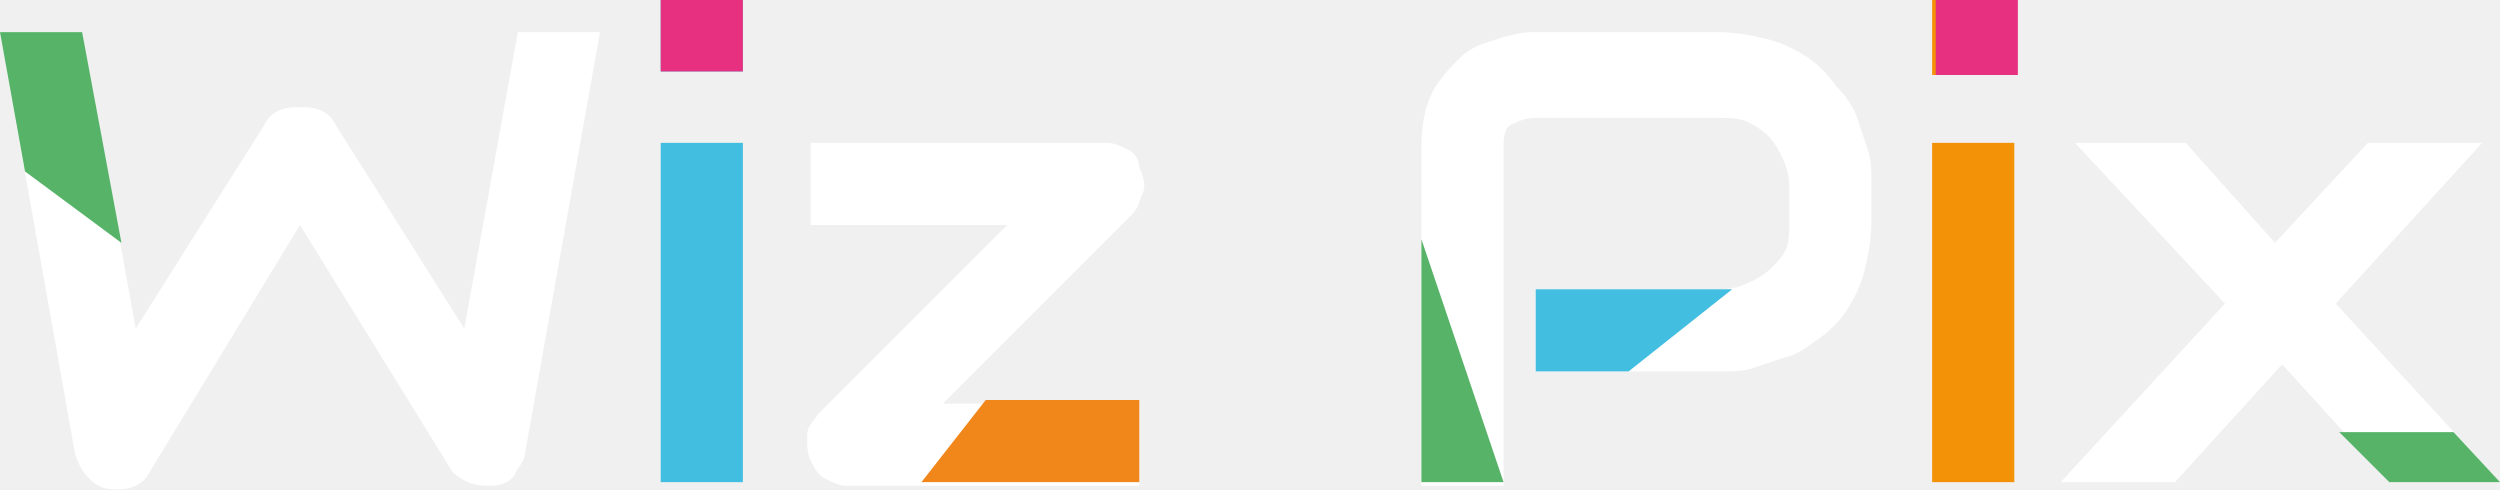
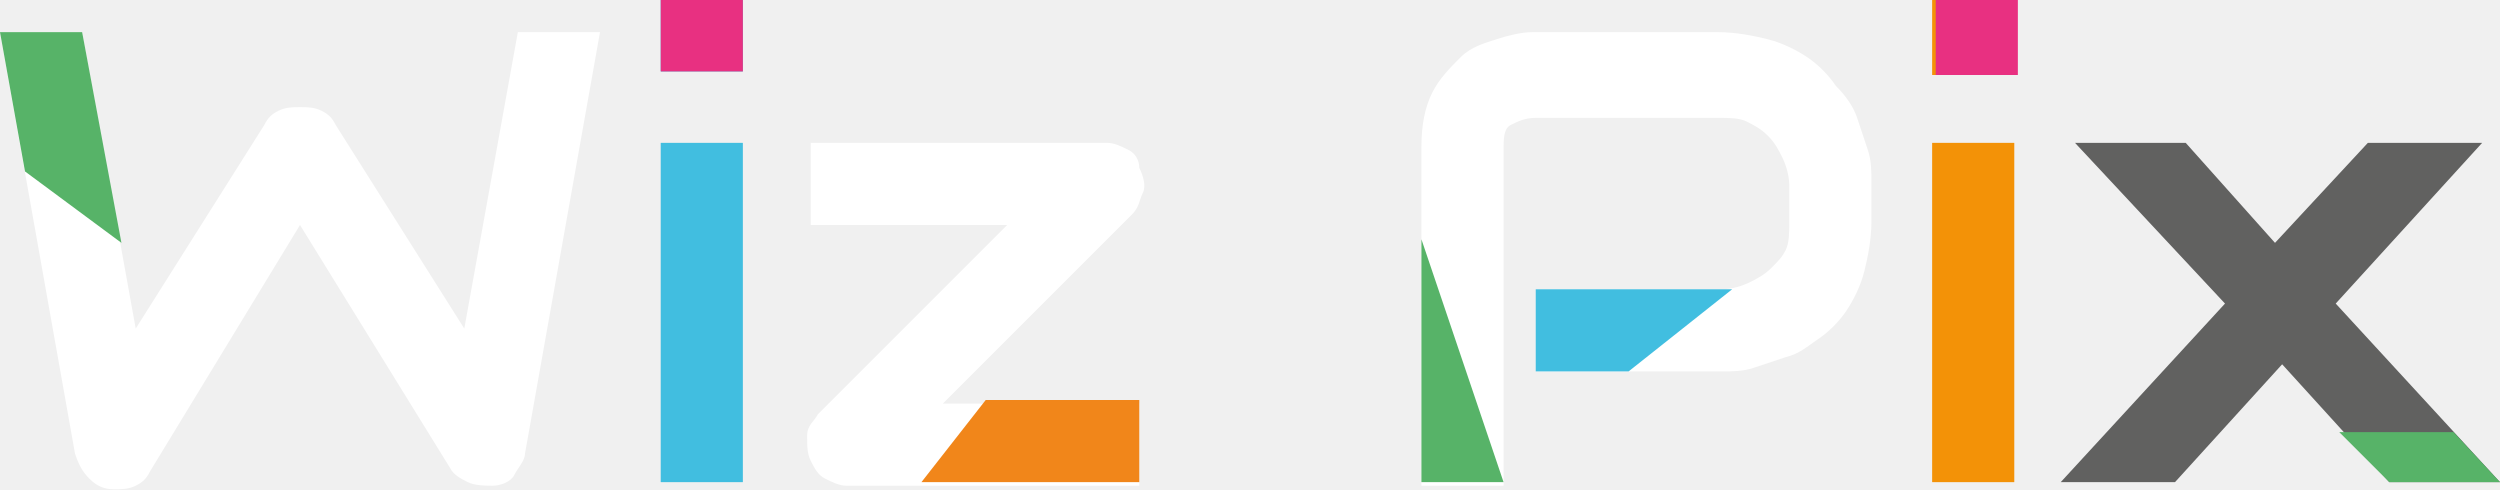
<svg xmlns="http://www.w3.org/2000/svg" version="1.1" id="Calque_1" x="0px" y="0px" viewBox="0 0 70 13.7" style="enable-background:new 0 0 70 13.7;" xml:space="preserve">
  <style type="text/css">
	.Ombre_x0020_portée{fill:none;}
	.Lueur_x0020_externe_x0020_5 pt{fill:none;}
	.Néon_x0020_bleu{fill:none;stroke:#89ACDA;stroke-width:7;stroke-linecap:round;stroke-linejoin:round;}
	.Ton_x0020_clair_x0020_chrome{fill:url(#SVGID_1_);stroke:#FFFFFF;stroke-width:0.363;stroke-miterlimit:1;}
	.Swing_GS{fill:#FFDD06;}
	.Alysse_GS{fill:#A7D0E4;}
	.st0{fill:#FFFFFF;}
	.st1{fill:#41BEE0;}
	.st2{fill:#F39207;}
- 	.st3{fill:#E83081;}
- 	.st4{fill:#57B368;}
- 	.st5{fill:#F1861A;}
+ 	.st3{fill:#616160;}
+ 	.st4{fill:#E83081;}
+ 	.st5{fill:#57B368;}
+ 	.st6{fill:#F1861A;}
</style>
  <linearGradient id="SVGID_1_" gradientUnits="userSpaceOnUse" x1="-81.238" y1="-38.037" x2="-81.238" y2="-39.037">
    <stop offset="0" style="stop-color:#666665" />
    <stop offset="0.618" style="stop-color:#1B1B1B" />
    <stop offset="0.629" style="stop-color:#555454" />
    <stop offset="0.983" style="stop-color:#3E3E3E" />
  </linearGradient>
-   <path class="st0" d="M16.8,0.9l-2.1,11.8c0,0.2-0.2,0.4-0.3,0.6s-0.4,0.3-0.6,0.3c-0.2,0-0.5,0-0.7-0.1s-0.4-0.2-0.5-0.4L8.4,6.3  l-4.2,6.9c-0.1,0.2-0.2,0.3-0.4,0.4s-0.4,0.1-0.6,0.1c-0.3,0-0.5-0.1-0.7-0.3S2.2,13,2.1,12.7L0,0.9h2.3l1.5,8.3l3.6-5.7  c0.1-0.2,0.2-0.3,0.4-0.4S8.2,3,8.4,3S8.8,3,9,3.1s0.3,0.2,0.4,0.4L13,9.2l1.5-8.3H16.8z" />
-   <path class="st1" d="M20.8,2h-2.3V0h2.3v0.1V2z M20.8,13.5h-2.3V4h2.3V13.5z" />
-   <path class="st0" d="M31.9,4.7C32,4.9,32.1,5.2,32,5.4S31.9,5.8,31.7,6l-5.3,5.3h5.5v2.3h-8.2c-0.2,0-0.4-0.1-0.6-0.2  s-0.3-0.3-0.4-0.5c-0.1-0.2-0.1-0.4-0.1-0.7s0.2-0.4,0.3-0.6l5.3-5.3h-5.5V4h8.3c0.2,0,0.4,0.1,0.6,0.2S31.9,4.5,31.9,4.7z" />
-   <path class="st0" d="M52.4,6.2c0,0.5-0.1,1-0.2,1.4s-0.3,0.8-0.5,1.1c-0.2,0.3-0.5,0.6-0.8,0.8S50.4,9.9,50,10  c-0.3,0.1-0.6,0.2-0.9,0.3c-0.3,0.1-0.6,0.1-0.9,0.1H43V8.1h5.2c0.3,0,0.6-0.1,0.8-0.2c0.2-0.1,0.4-0.2,0.6-0.4S49.9,7.2,50,7  s0.1-0.5,0.1-0.8v-1c0-0.3-0.1-0.6-0.2-0.8s-0.2-0.4-0.4-0.6c-0.2-0.2-0.4-0.3-0.6-0.4s-0.5-0.1-0.8-0.1H43c-0.3,0-0.5,0.1-0.7,0.2  s-0.2,0.4-0.2,0.7v9.4h-2.3V4.1c0-0.6,0.1-1.1,0.3-1.5c0.2-0.4,0.5-0.7,0.8-1s0.7-0.4,1-0.5s0.7-0.2,1-0.2h5.2c0.5,0,1,0.1,1.4,0.2  s0.8,0.3,1.1,0.5s0.6,0.5,0.8,0.8C51.7,2.7,51.9,3,52,3.3c0.1,0.3,0.2,0.6,0.3,0.9s0.1,0.6,0.1,0.9V6.2z" />
-   <path class="st2" d="M56.4,2.1h-2.3V0h2.3V2.1z M56.4,13.5h-2.3V4h2.3V13.5z" />
-   <path class="st0" d="M69.5,4l-4.1,4.5l4.6,5h-3.1l-3-3.3l-3,3.3h-3.2l4.6-5L58.1,4h3.1l2.5,2.8L66.3,4H69.5z" />
-   <rect x="18.5" class="st3" width="2.3" height="2" />
-   <rect x="54.2" class="st3" width="2.3" height="2.1" />
-   <polygon class="st4" points="2.3,0.9 0,0.9 0.7,4.8 3.4,6.8 " />
-   <polygon class="st5" points="31.9,11.2 27.6,11.2 25.8,13.5 31.9,13.5 " />
-   <polygon class="st1" points="43,8.1 43,10.4 45.6,10.4 48.5,8.1 " />
-   <polygon class="st4" points="42.1,13.5 39.8,6.7 39.8,13.5 " />
-   <polygon class="st4" points="70,13.5 66.9,13.5 65.5,12.1 68.7,12.1 " />
+   <g>
+     <path class="st0" d="M16.8,0.9l-2.1,11.8c0,0.2-0.2,0.4-0.3,0.6s-0.4,0.3-0.6,0.3c-0.2,0-0.5,0-0.7-0.1s-0.4-0.2-0.5-0.4L8.4,6.3   l-4.2,6.9c-0.1,0.2-0.2,0.3-0.4,0.4s-0.4,0.1-0.6,0.1c-0.3,0-0.5-0.1-0.7-0.3S2.2,13,2.1,12.7L0,0.9h2.3l1.5,8.3l3.6-5.7   c0.1-0.2,0.2-0.3,0.4-0.4S8.2,3,8.4,3S8.8,3,9,3.1s0.3,0.2,0.4,0.4L13,9.2l1.5-8.3H16.8z" />
+     <path class="st1" d="M20.8,2h-2.3V0h2.3v0.1V2z M20.8,13.5h-2.3V4h2.3V13.5z" />
+     <path class="st0" d="M31.9,4.7C32,4.9,32.1,5.2,32,5.4S31.9,5.8,31.7,6l-5.3,5.3h5.5v2.3h-8.2c-0.2,0-0.4-0.1-0.6-0.2   s-0.3-0.3-0.4-0.5c-0.1-0.2-0.1-0.4-0.1-0.7s0.2-0.4,0.3-0.6l5.3-5.3h-5.5V4h8.3c0.2,0,0.4,0.1,0.6,0.2S31.9,4.5,31.9,4.7z" />
+     <path class="st0" d="M52.4,6.2c0,0.5-0.1,1-0.2,1.4s-0.3,0.8-0.5,1.1c-0.2,0.3-0.5,0.6-0.8,0.8S50.4,9.9,50,10   c-0.3,0.1-0.6,0.2-0.9,0.3c-0.3,0.1-0.6,0.1-0.9,0.1H43V8.1h5.2c0.3,0,0.6-0.1,0.8-0.2c0.2-0.1,0.4-0.2,0.6-0.4S49.9,7.2,50,7   s0.1-0.5,0.1-0.8v-1c0-0.3-0.1-0.6-0.2-0.8s-0.2-0.4-0.4-0.6c-0.2-0.2-0.4-0.3-0.6-0.4s-0.5-0.1-0.8-0.1H43c-0.3,0-0.5,0.1-0.7,0.2   s-0.2,0.4-0.2,0.7v9.4h-2.3V4.1c0-0.6,0.1-1.1,0.3-1.5c0.2-0.4,0.5-0.7,0.8-1s0.7-0.4,1-0.5s0.7-0.2,1-0.2h5.2c0.5,0,1,0.1,1.4,0.2   s0.8,0.3,1.1,0.5s0.6,0.5,0.8,0.8C51.7,2.7,51.9,3,52,3.3c0.1,0.3,0.2,0.6,0.3,0.9s0.1,0.6,0.1,0.9V6.2z" />
+     <path class="st2" d="M56.4,2.1h-2.3V0h2.3V2.1z M56.4,13.5h-2.3V4h2.3V13.5z" />
+     <path class="st3" d="M69.5,4l-4.1,4.5l4.6,5h-3.1l-3-3.3l-3,3.3h-3.2l4.6-5L58.1,4h3.1l2.5,2.8L66.3,4H69.5z" />
+     <rect x="18.5" class="st4" width="2.3" height="2" />
+     <rect x="54.2" class="st4" width="2.3" height="2.1" />
+     <polygon class="st5" points="2.3,0.9 0,0.9 0.7,4.8 3.4,6.8  " />
+     <polygon class="st6" points="31.9,11.2 27.6,11.2 25.8,13.5 31.9,13.5  " />
+     <polygon class="st1" points="43,8.1 43,10.4 45.6,10.4 48.5,8.1  " />
+     <polygon class="st5" points="42.1,13.5 39.8,6.7 39.8,13.5  " />
+     <polygon class="st5" points="70,13.5 66.9,13.5 65.5,12.1 68.7,12.1  " />
+   </g>
  <g>
</g>
  <g>
</g>
  <g>
</g>
  <g>
</g>
  <g>
</g>
  <g>
</g>
  <g>
</g>
  <g>
</g>
  <g>
</g>
  <g>
</g>
  <g>
</g>
  <g>
</g>
  <g>
</g>
  <g>
</g>
  <g>
</g>
</svg>
